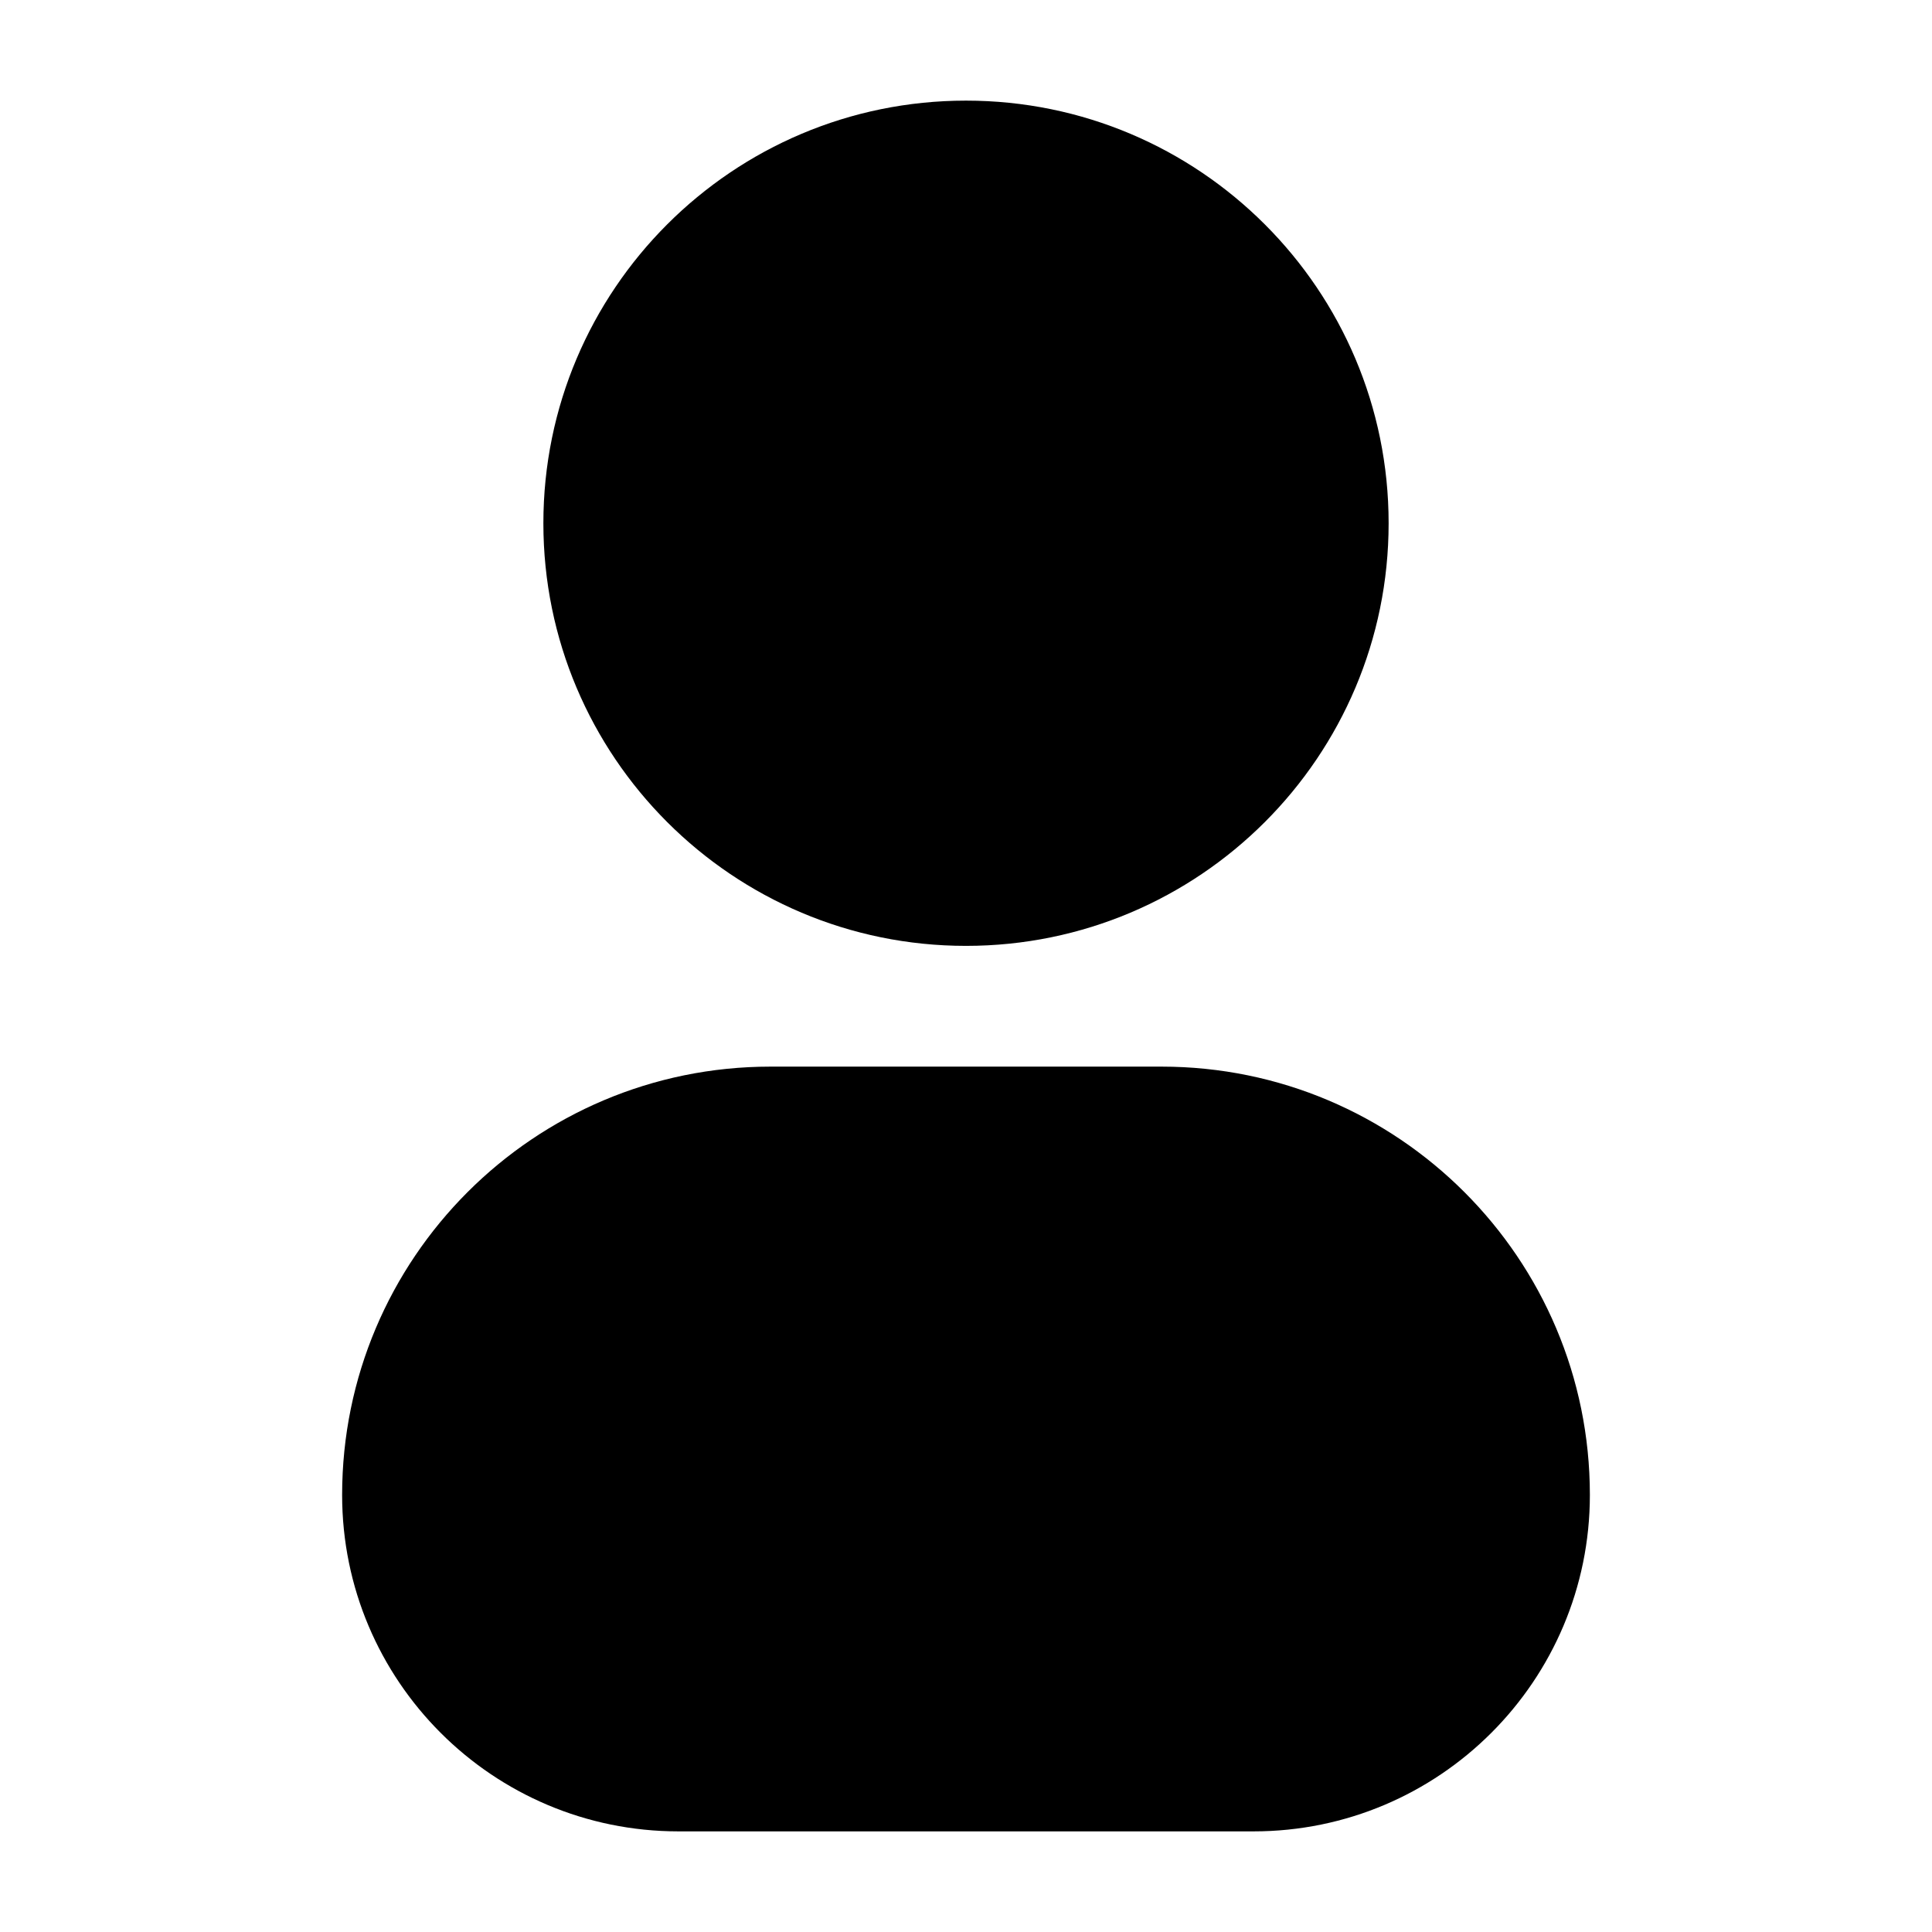
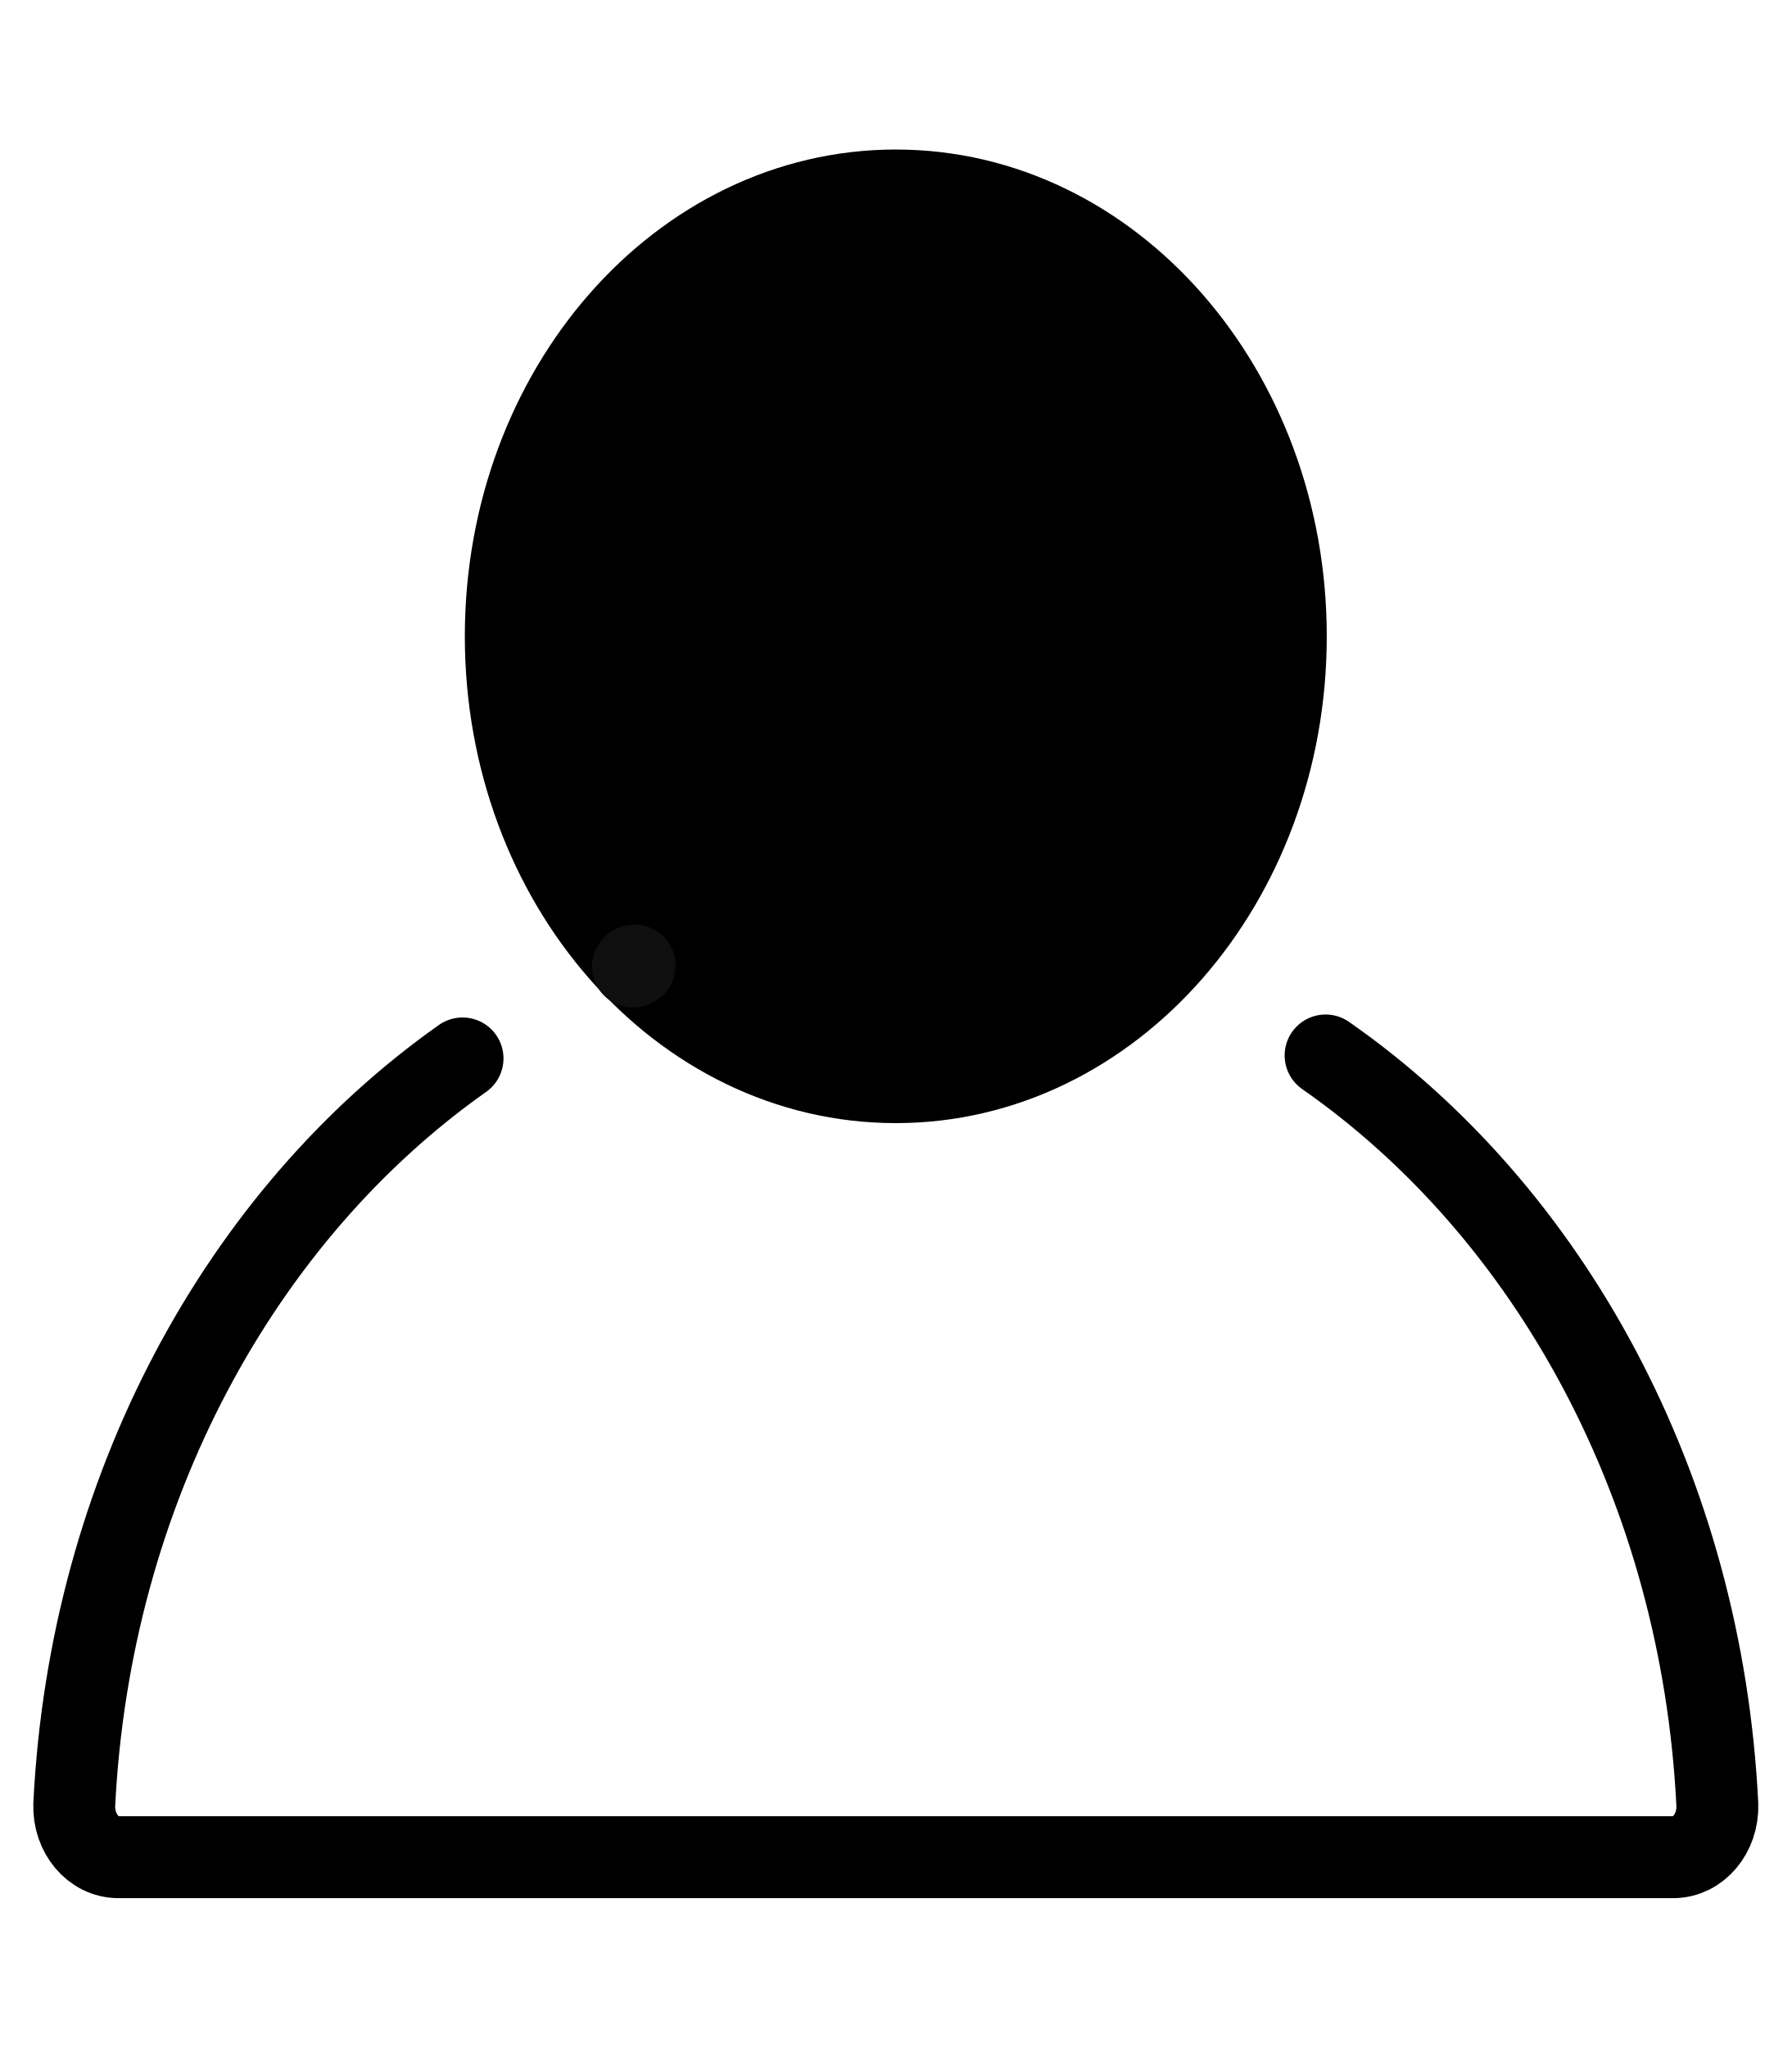
- <svg xmlns="http://www.w3.org/2000/svg" width="800px" height="800px" viewBox="0 0 24 24" fill="none">
-   <g id="style=fill">
-     <g id="profile">
-       <path id="vector (Stroke)" fill-rule="evenodd" clip-rule="evenodd" d="M6.75 6.5C6.75 3.6 9.101 1.25 12 1.25C14.899 1.25 17.25 3.6 17.25 6.5C17.25 9.399 14.899 11.75 12 11.75C9.101 11.75 6.75 9.399 6.75 6.5Z" fill="#000000" />
-       <path id="rec (Stroke)" fill-rule="evenodd" clip-rule="evenodd" d="M4.25 18.571C4.25 15.633 6.632 13.25 9.571 13.25H14.429C17.367 13.25 19.75 15.633 19.75 18.571C19.75 20.879 17.879 22.75 15.571 22.75H8.429C6.121 22.75 4.25 20.879 4.25 18.571Z" fill="#000000" />
-     </g>
-   </g>
+ <svg xmlns="http://www.w3.org/2000/svg" width="700" height="800" viewBox="0 0 700 800" fill="none">
+   <path d="M350.001 422.718C434.16 422.718 502.386 344.746 502.386 248.564C502.386 152.381 434.16 74.409 350.001 74.409C265.841 74.409 197.616 152.381 197.616 248.564C197.616 344.746 265.841 422.718 350.001 422.718Z" fill="black" stroke="black" stroke-width="32" stroke-miterlimit="10" stroke-linecap="round" stroke-linejoin="round" />
+   <path d="M247.959 377.152C247.621 377.152 247.621 377.152 247.283 377.539" stroke="#0F0F0F" stroke-width="32" stroke-miterlimit="10" stroke-linecap="round" stroke-linejoin="round" />
+   <path d="M517.928 412.292C605.44 473.304 664.907 581.04 670.989 704.995C671.327 716.194 663.556 725.461 653.757 725.461H46.243C36.444 725.461 28.673 716.194 29.011 704.995C35.093 581.813 94.222 474.462 180.72 413.45" stroke="black" stroke-width="32" stroke-miterlimit="10" stroke-linecap="round" stroke-linejoin="round" />
</svg>
